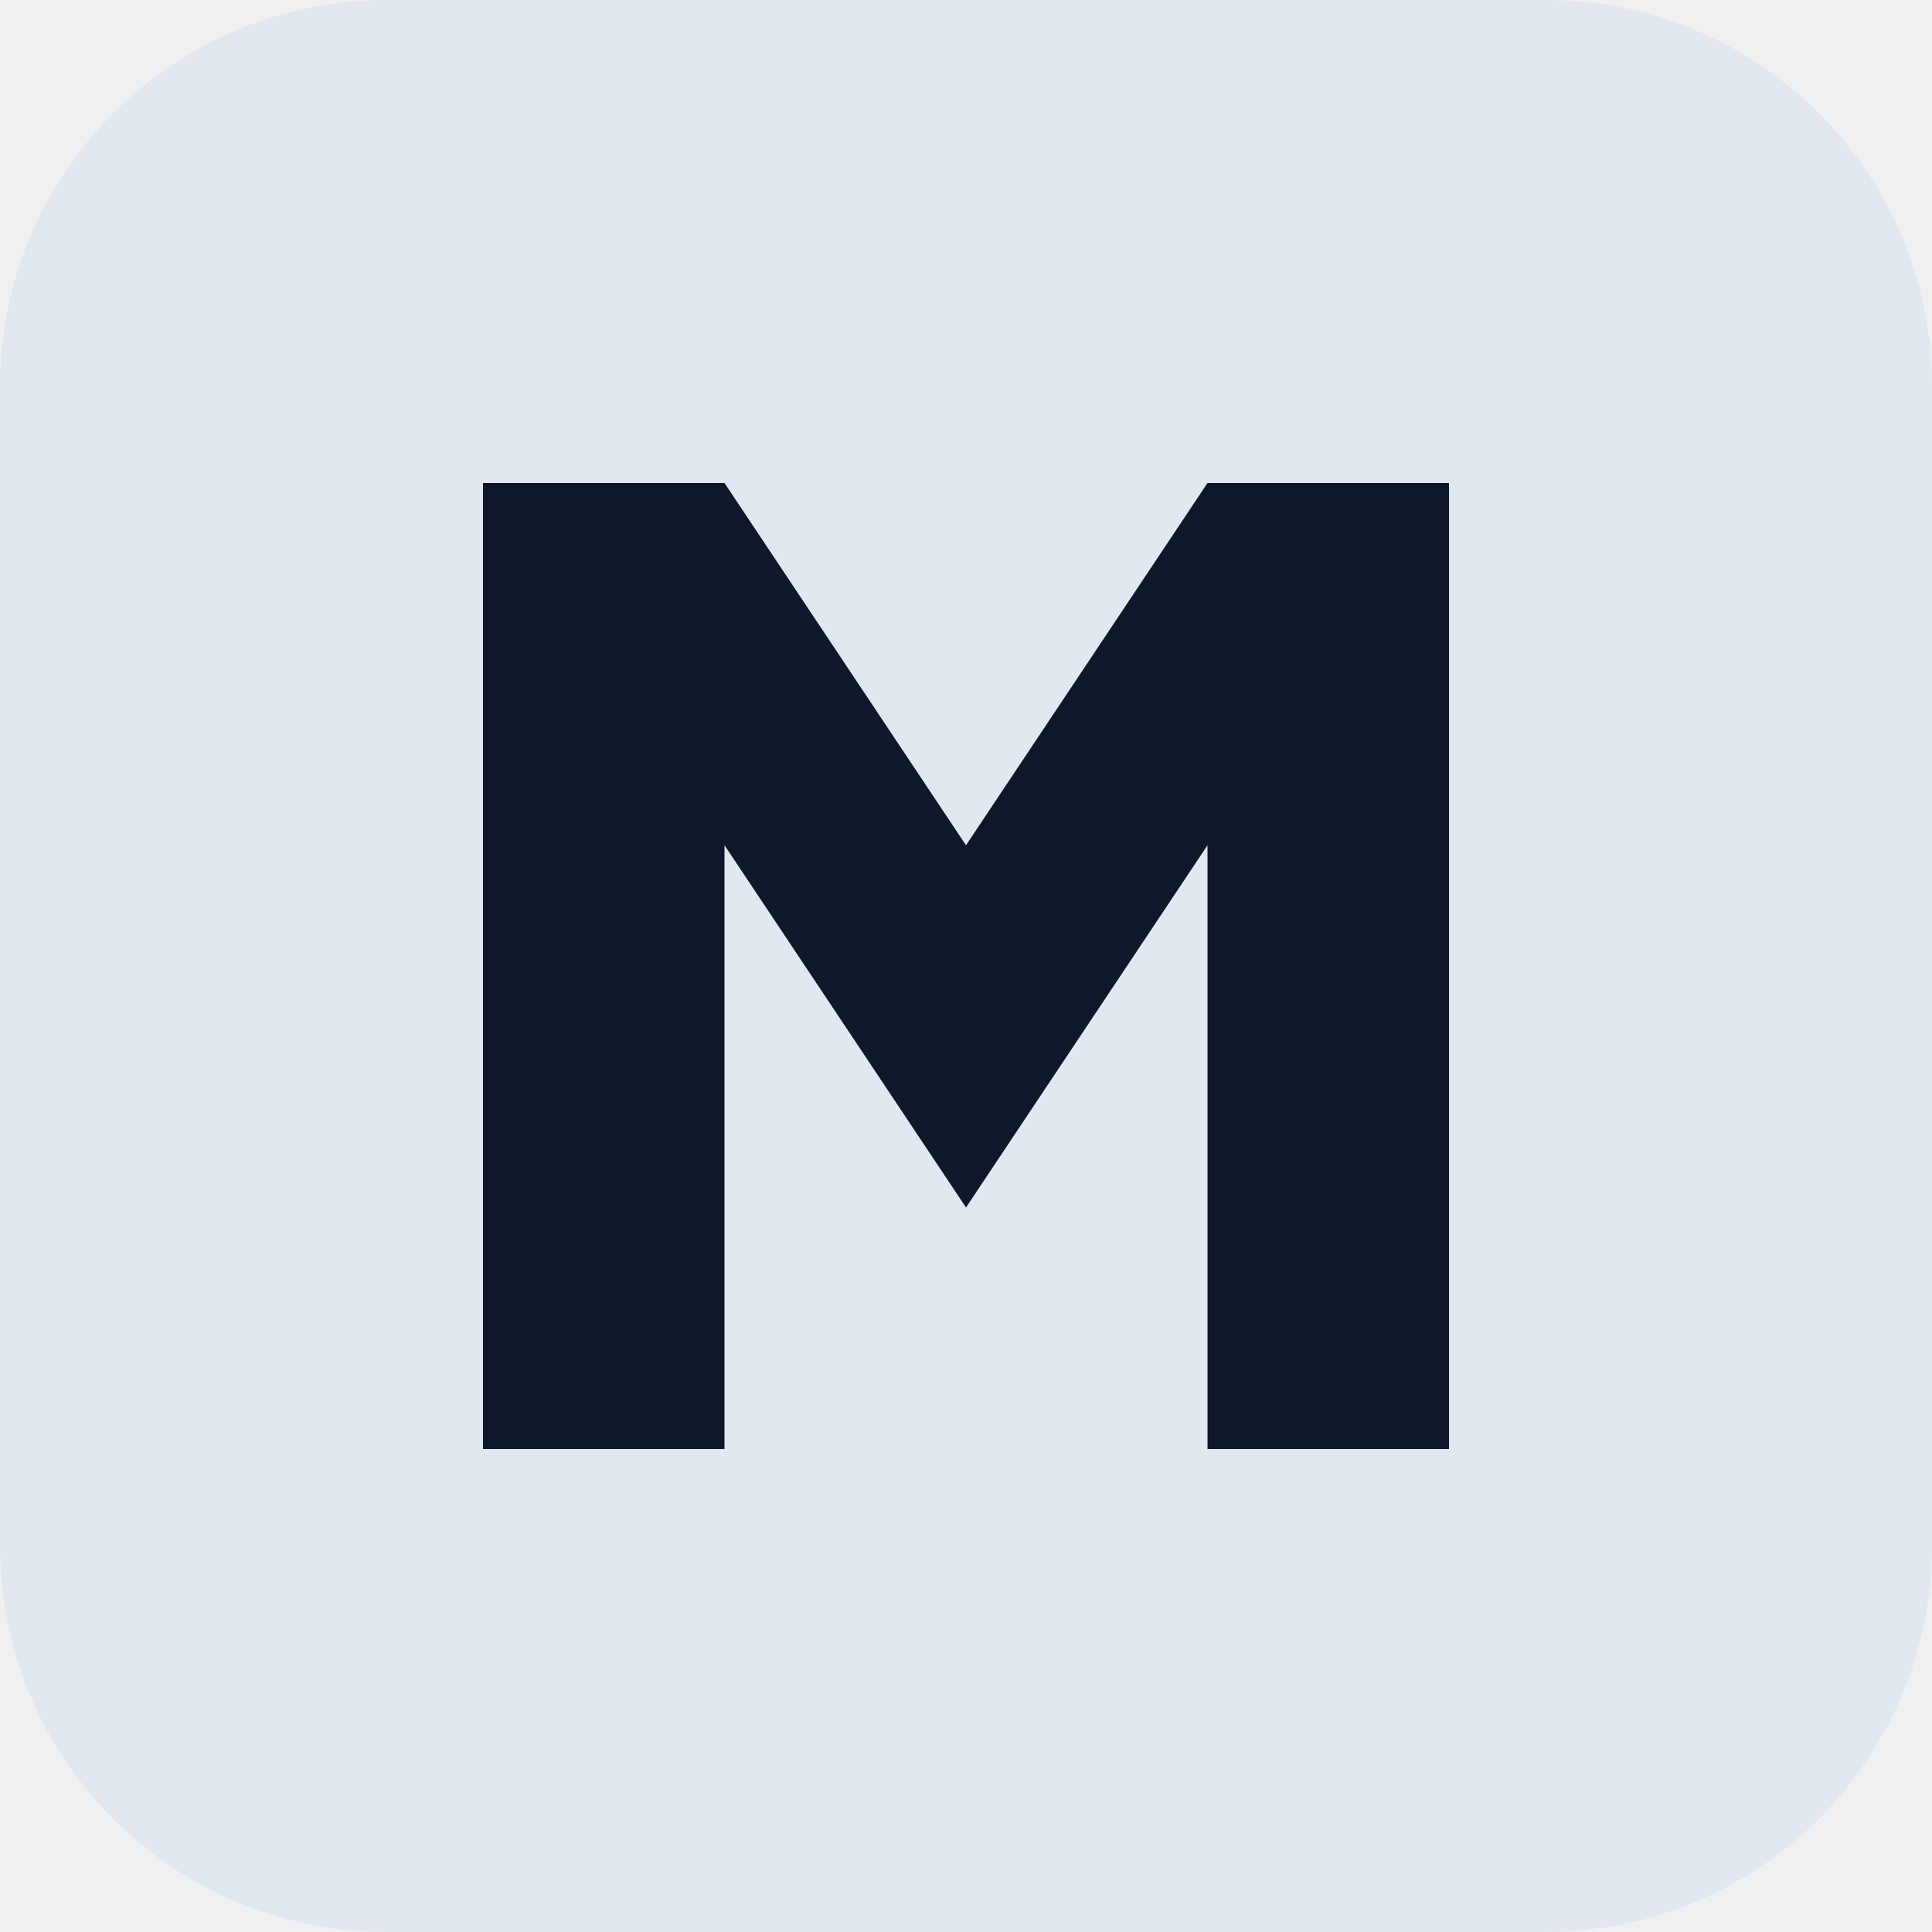
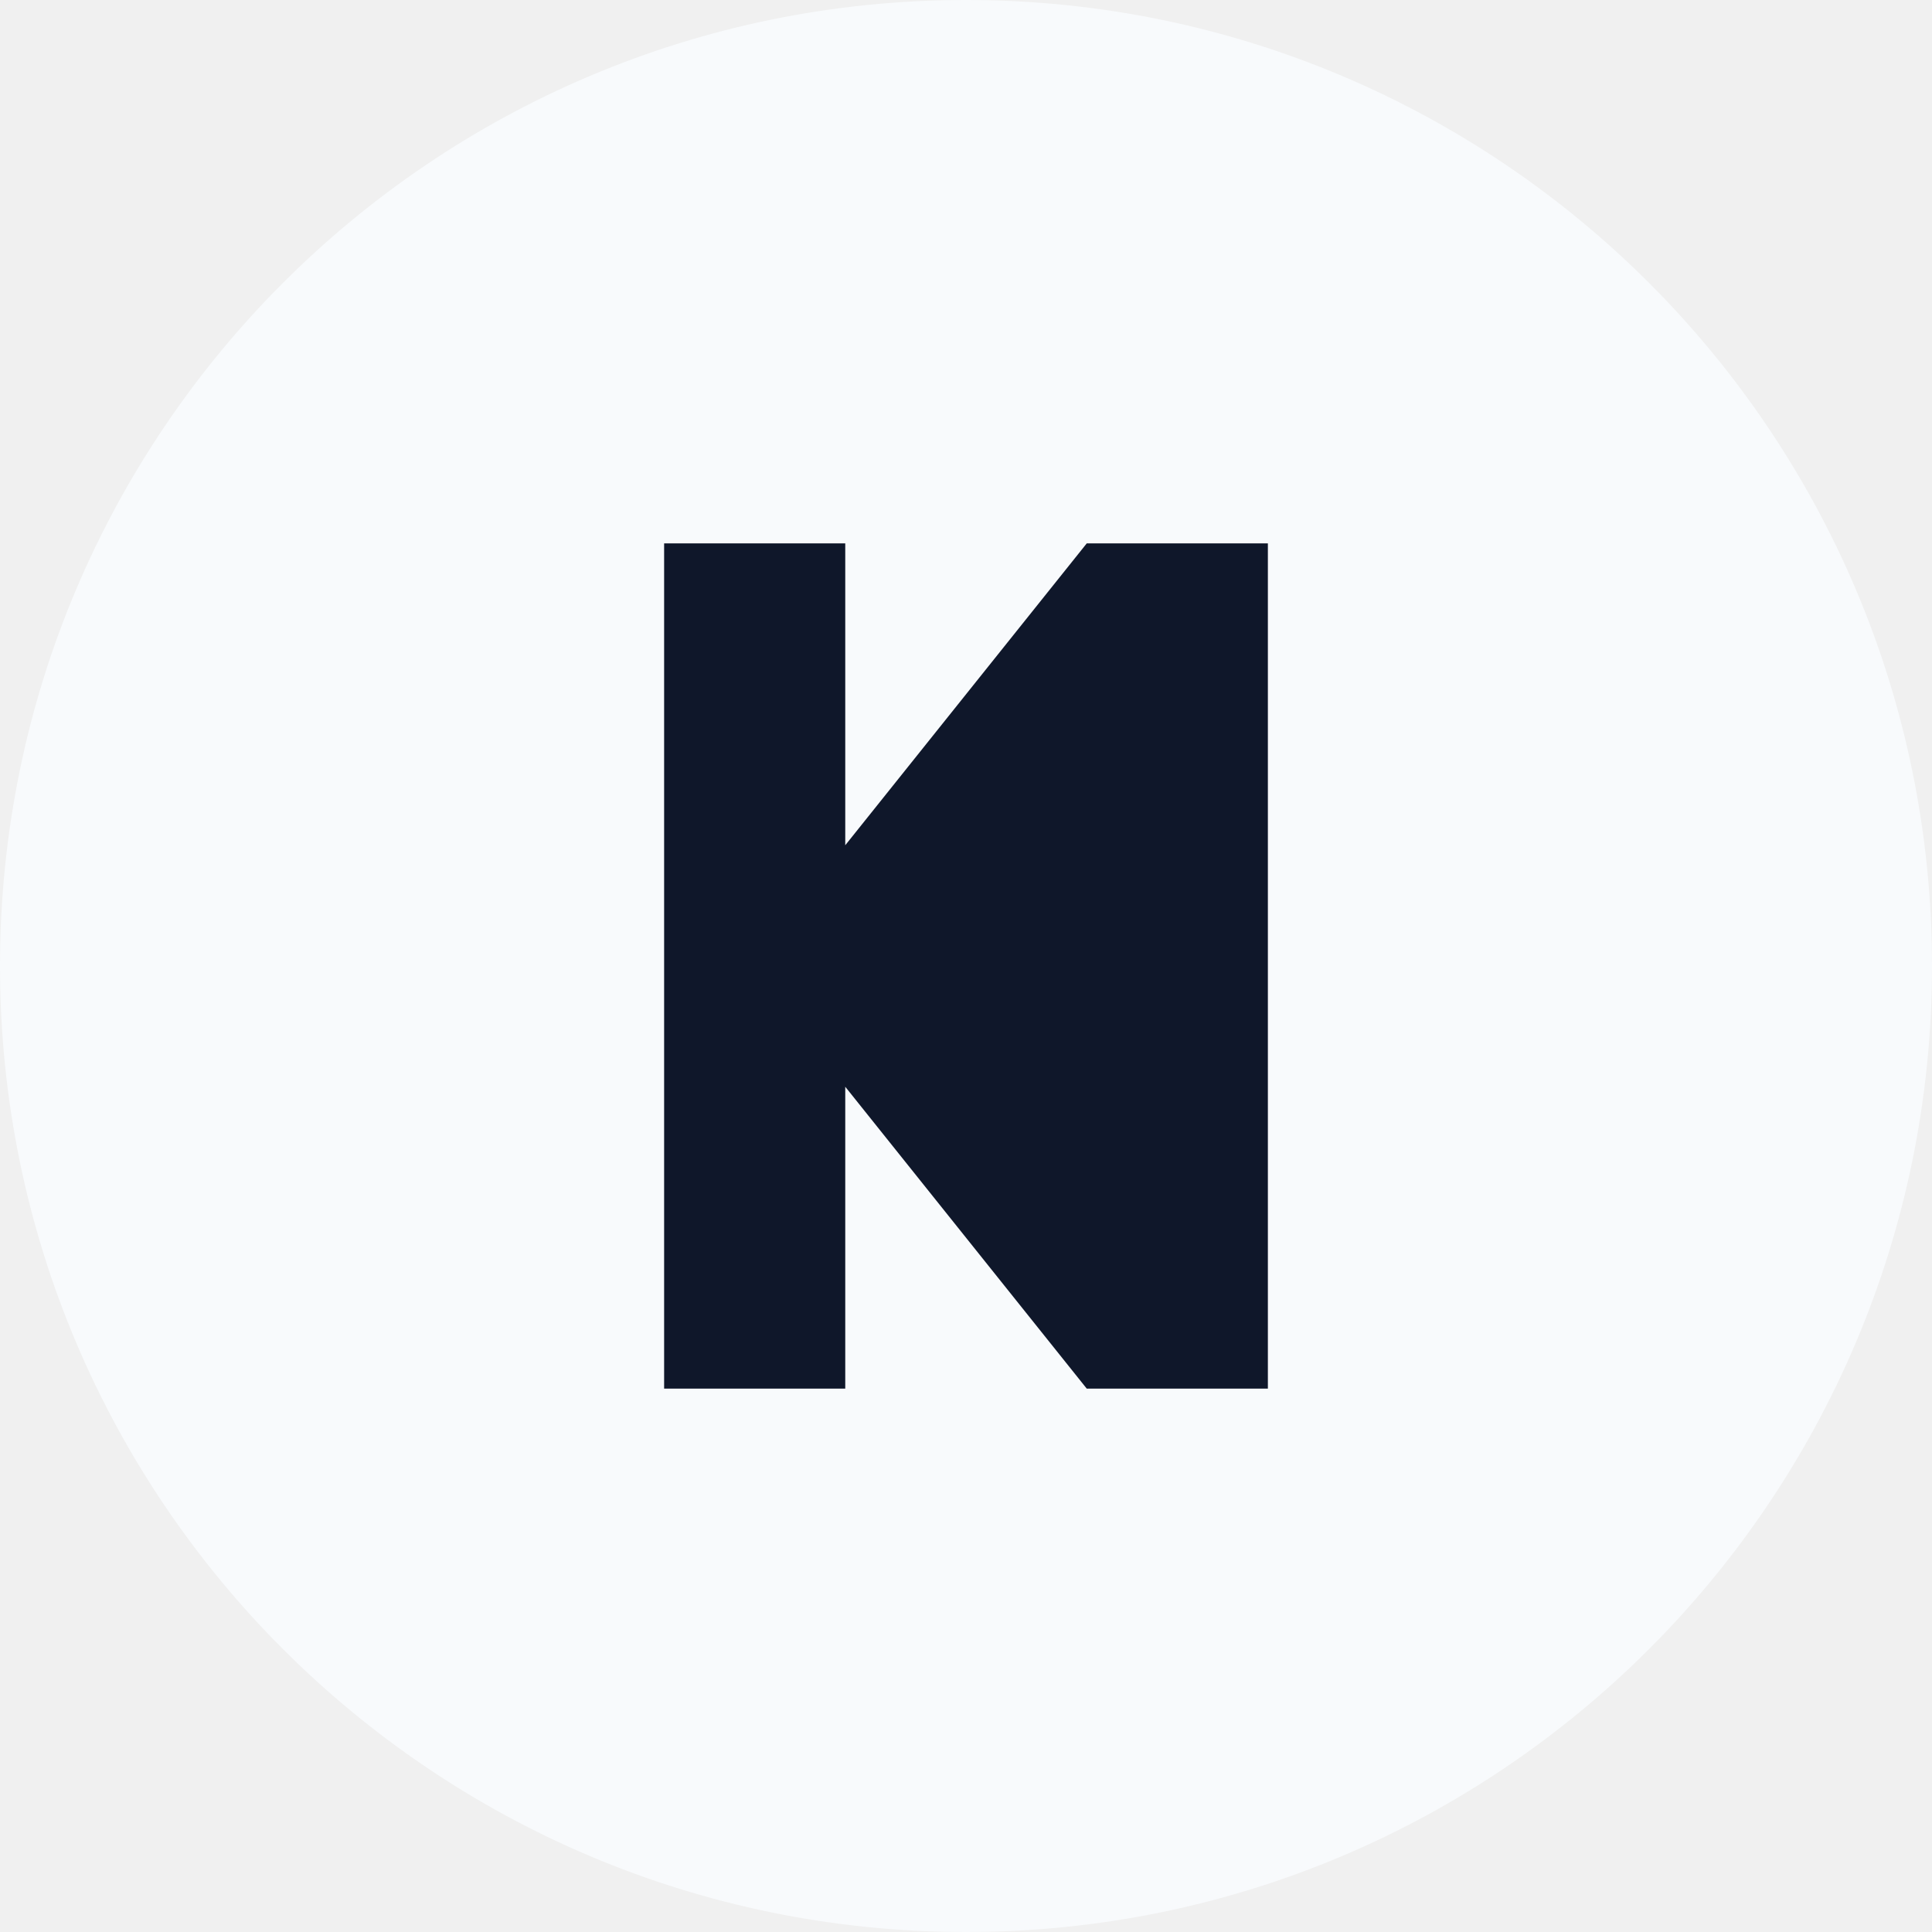
<svg xmlns="http://www.w3.org/2000/svg" width="100" height="100" viewBox="0 0 100 100" fill="none">
-   <rect width="100" height="100" rx="20" fill="#E2E8F0" />
-   <path d="M25 75V25H37.5L50 43.75L62.5 25H75V75H62.5V43.75L50 62.5L37.5 43.75V75H25Z" fill="#0F172A" />
+   <g clip-path="url(#clip0_405_2)">
+     <path d="M50 0C22.386 0 0 22.386 0 50C0 77.614 22.386 100 50 100C77.614 100 100 77.614 100 50C100 22.386 77.614 0 50 0Z" fill="#F8FAFC" />
+     <path d="M56.25 28.125L43.75 43.75V28.125H34.375V71.875H43.75V56.25L56.25 71.875H65.625V28.125H56.25Z" fill="#0F172A" />
+   </g>
+   <defs>
+     <clipPath id="clip0_405_2">
+       <rect width="100" height="100" fill="white" />
+     </clipPath>
+   </defs>
</svg>
